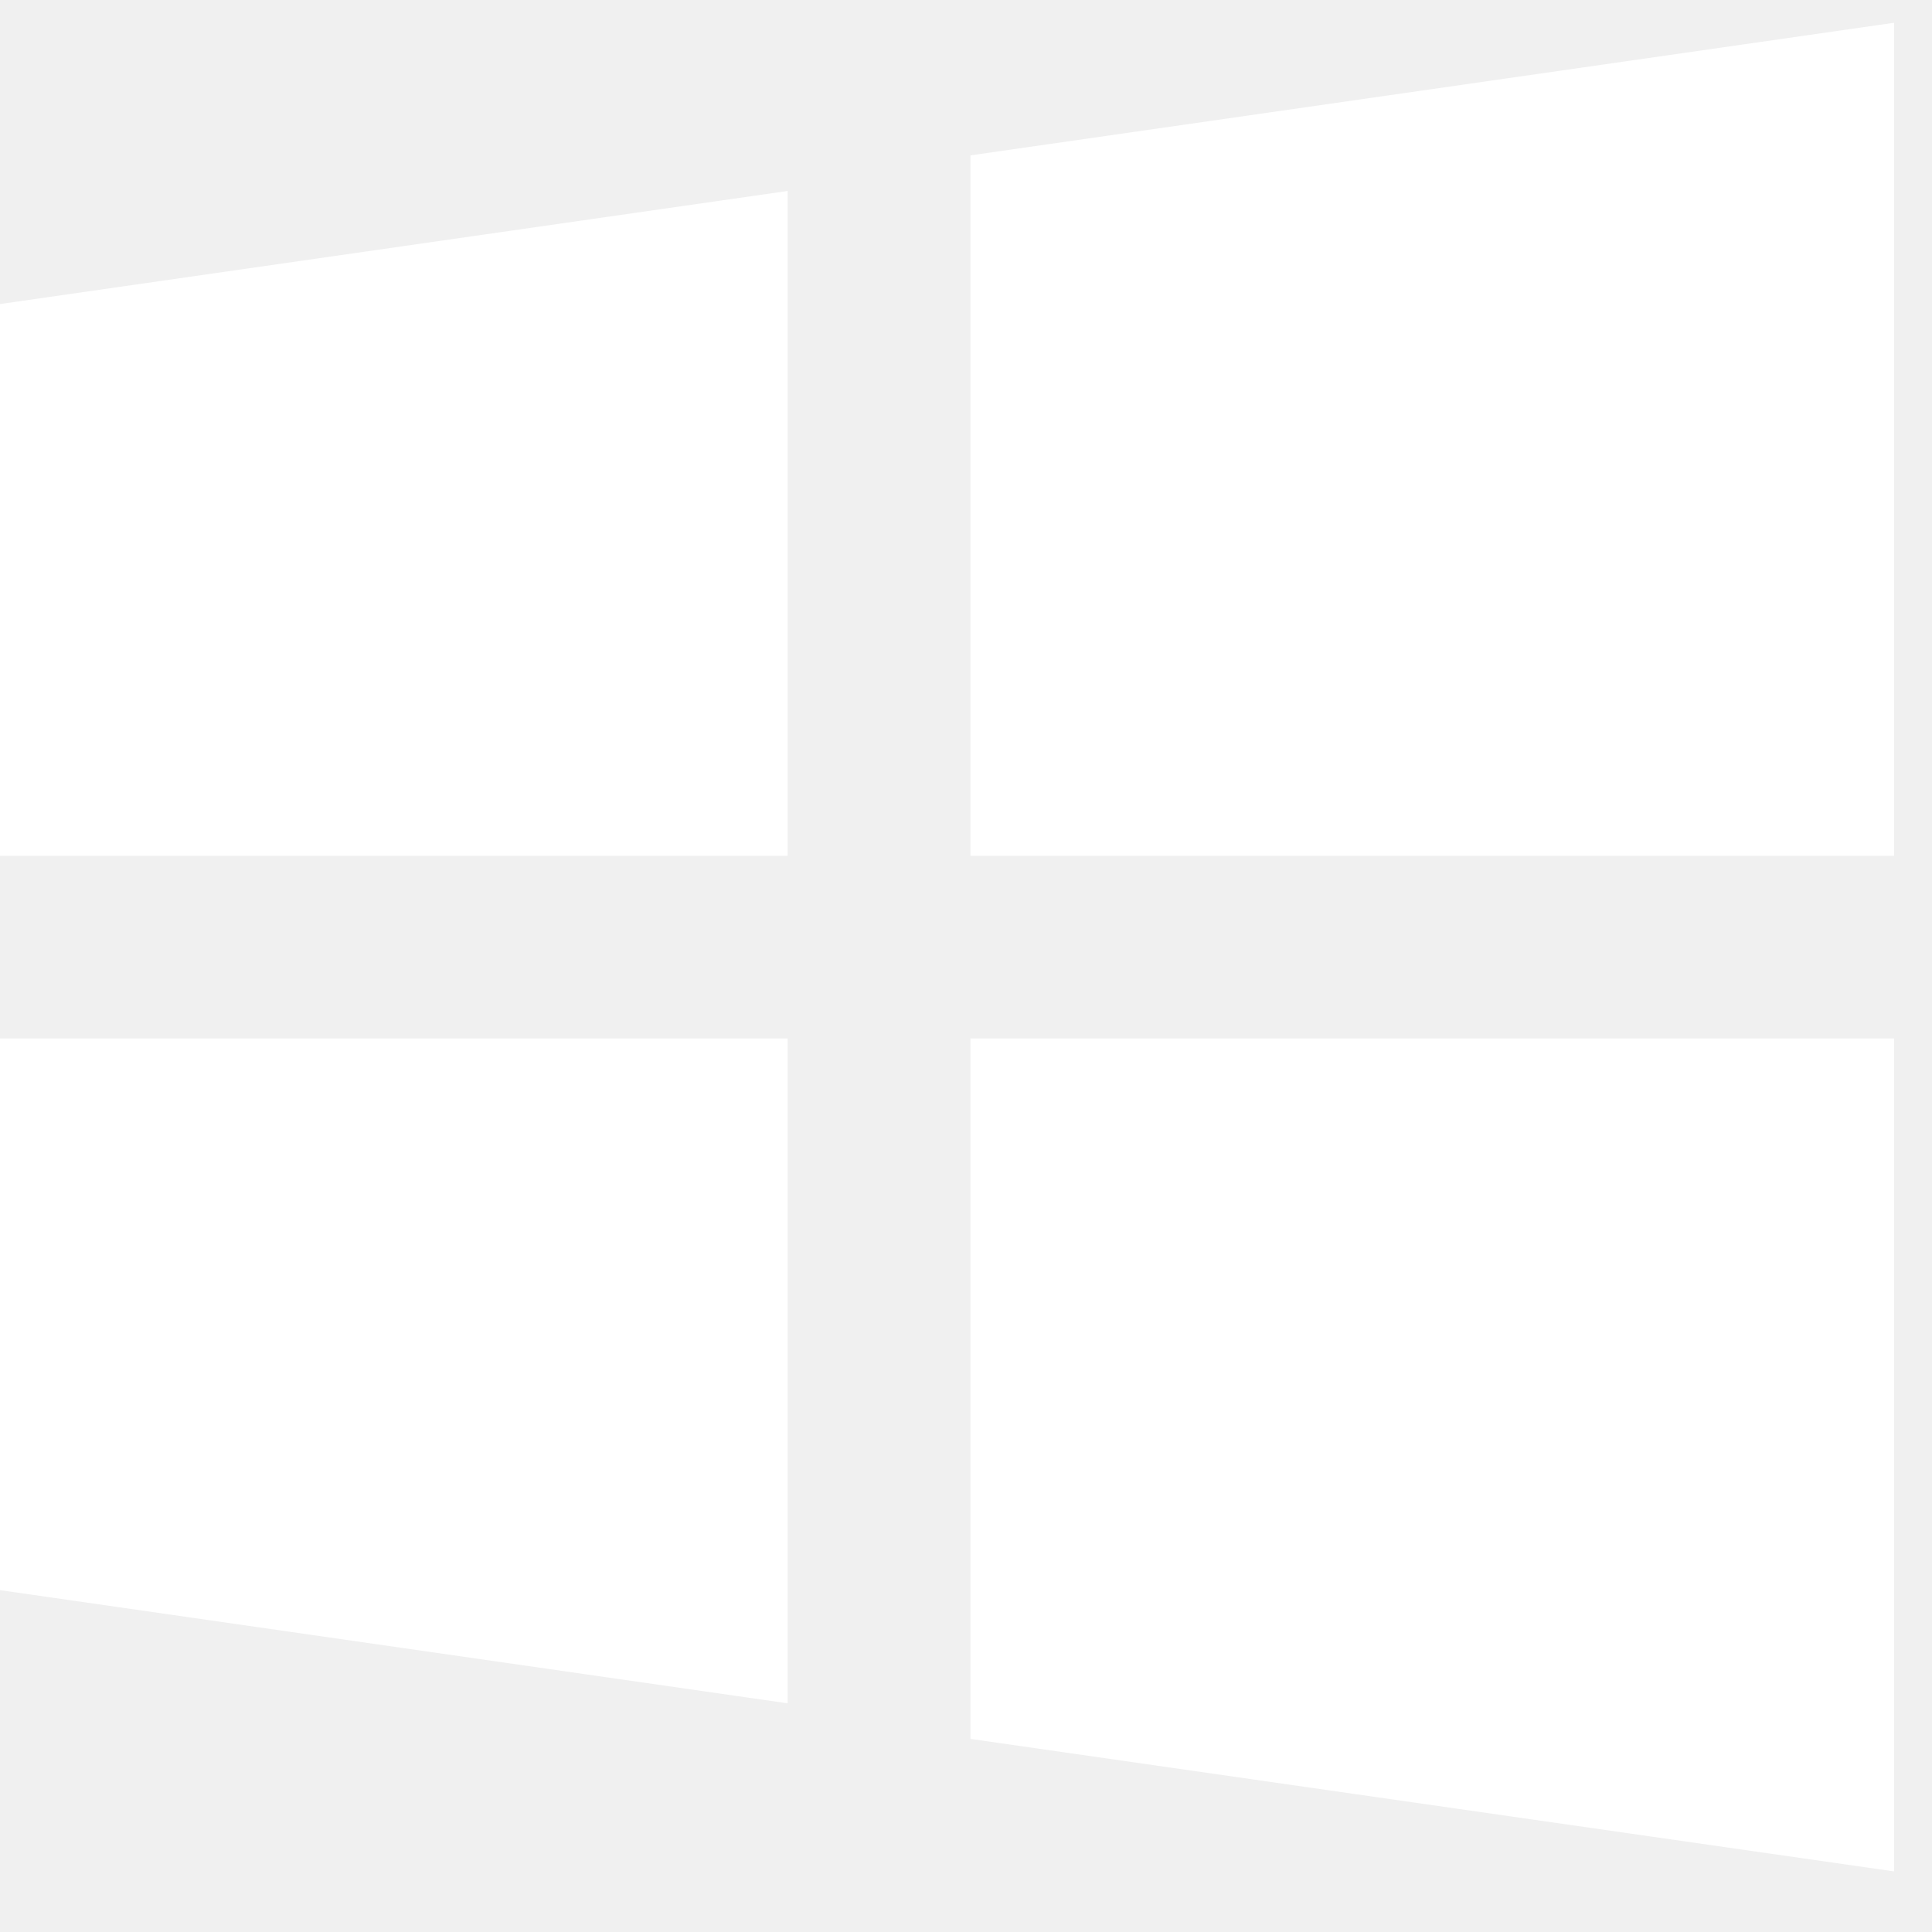
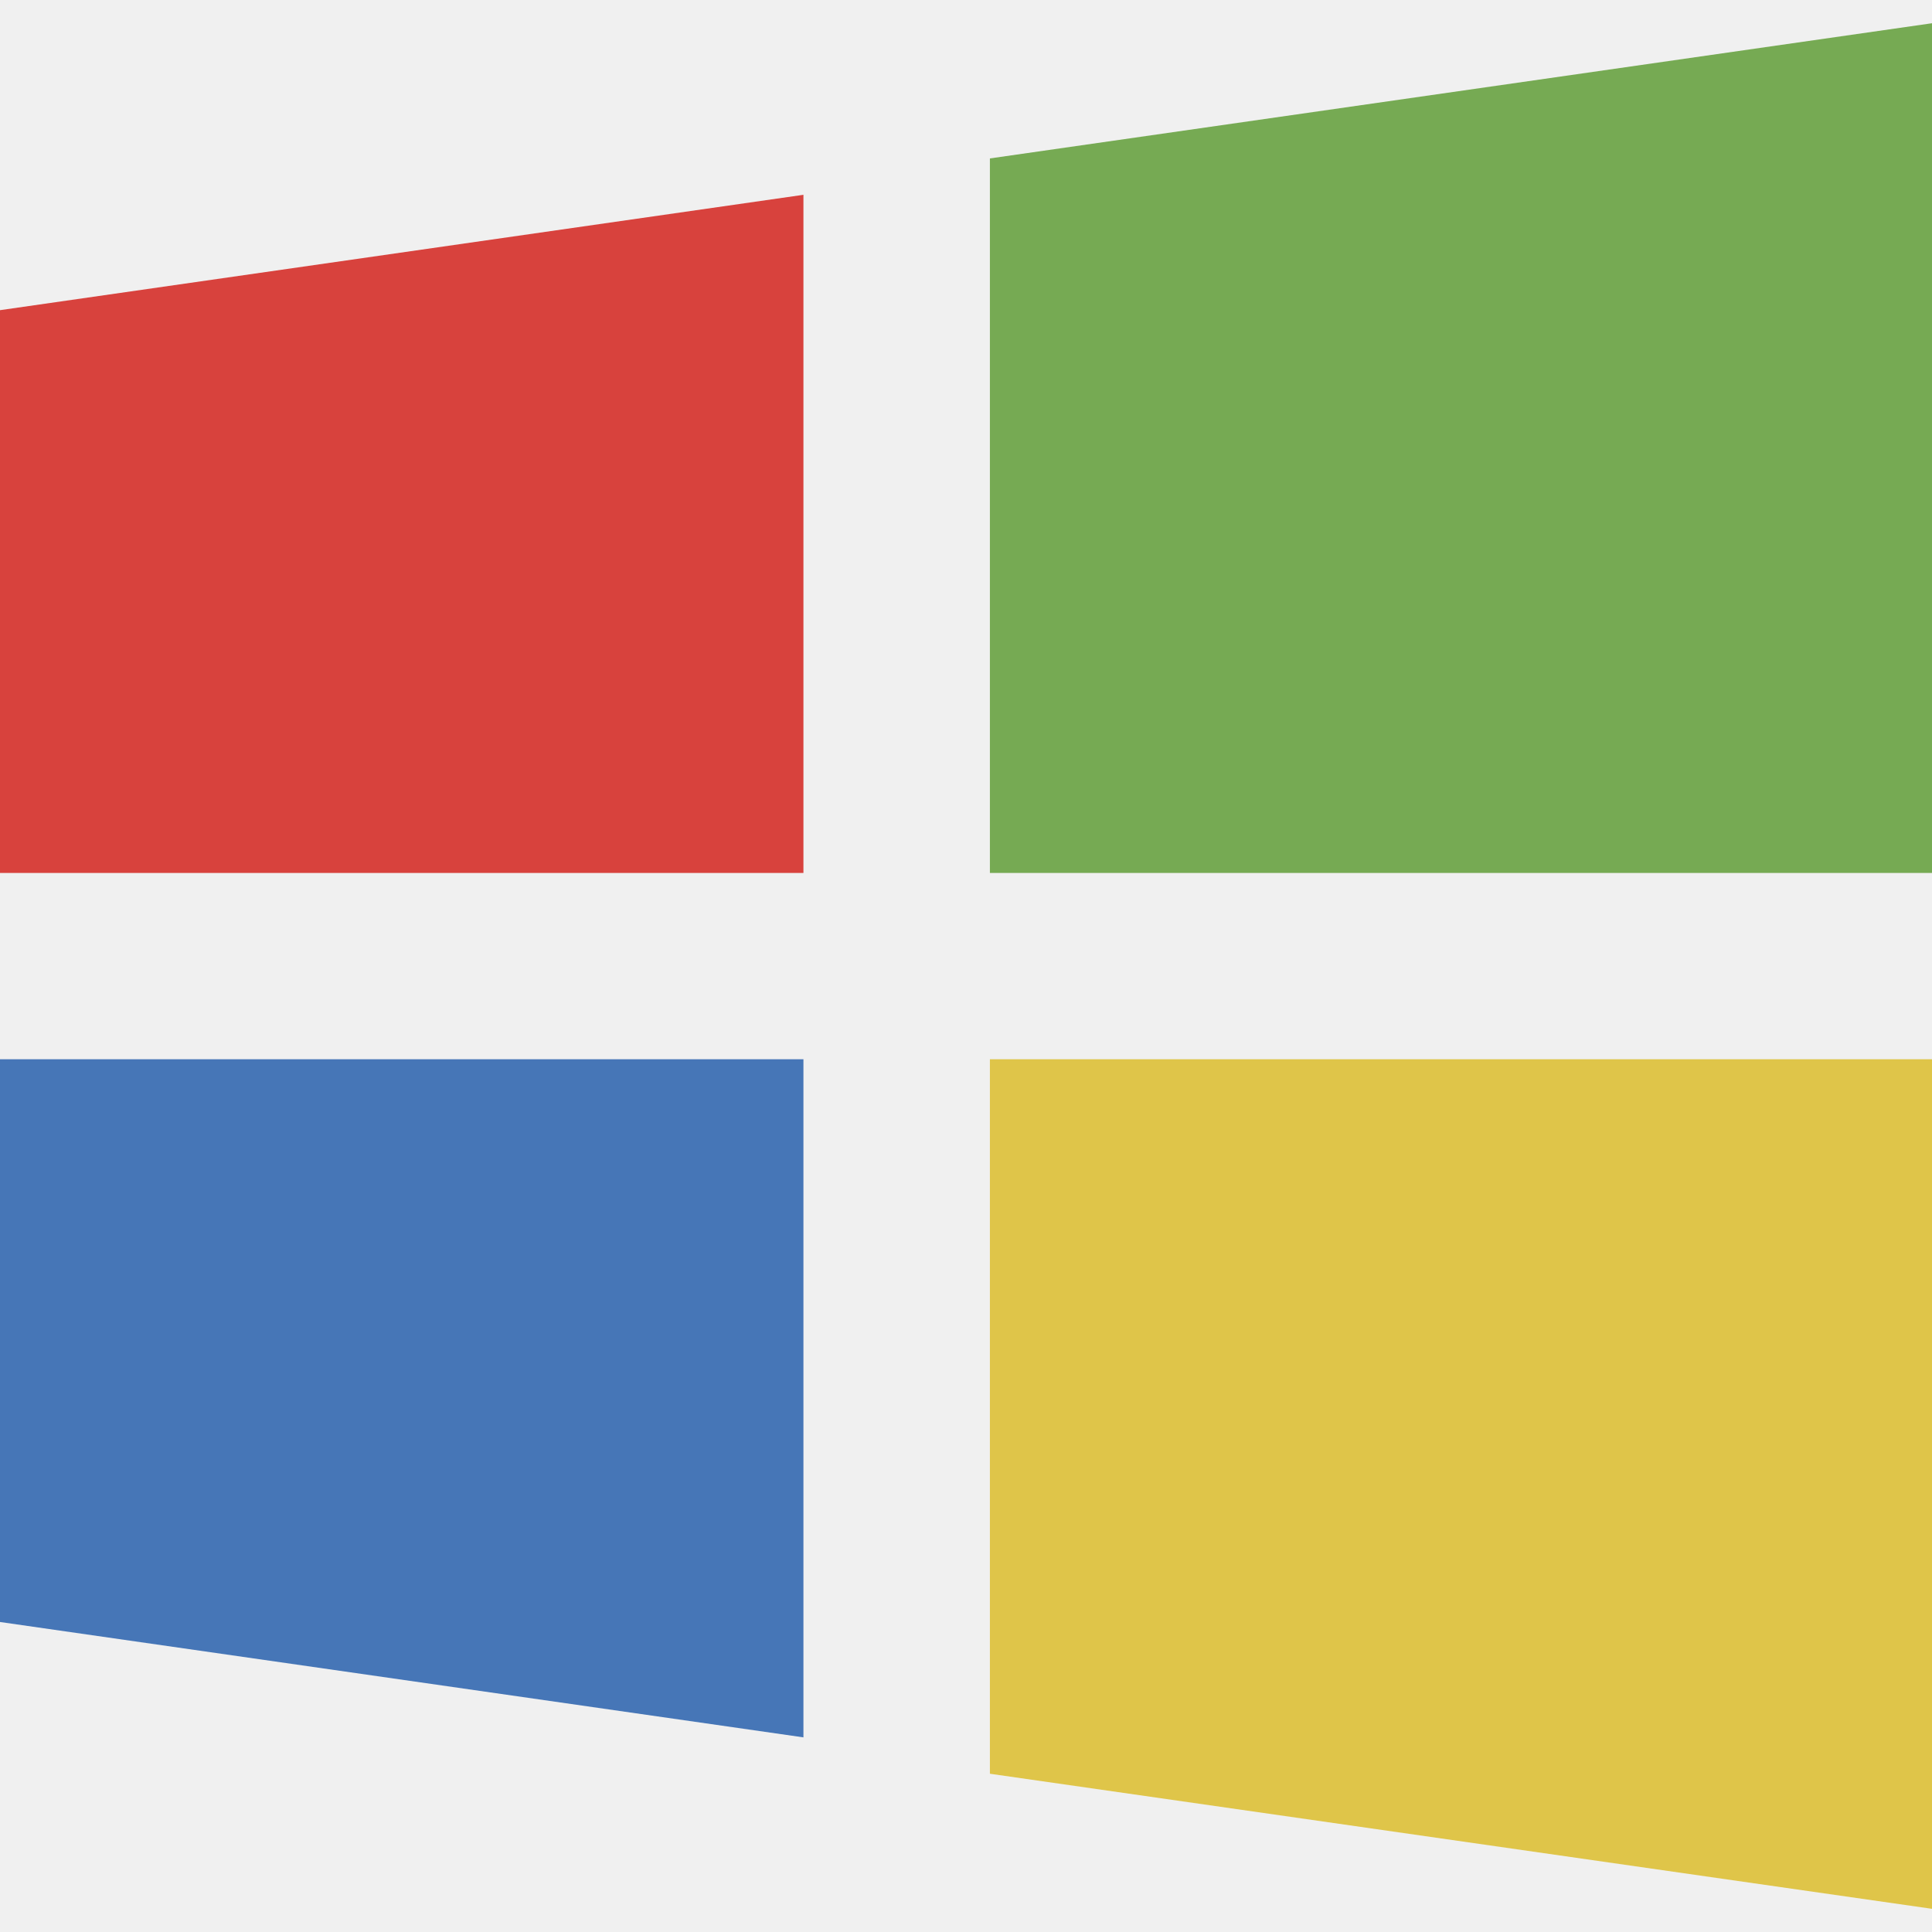
- <svg xmlns="http://www.w3.org/2000/svg" width="19" height="19" viewBox="0 0 19 19" fill="none">
-   <path d="M0 10.213V15.638L7.746 16.751V10.213H0Z" fill="white" />
-   <path d="M7.746 1.878L0 2.99V8.416H7.746V1.878Z" fill="white" />
-   <path d="M18.627 8.416V0.224L9.544 1.528V8.416H18.627Z" fill="white" />
-   <path d="M9.544 17.101L18.627 18.404V10.213H9.544V17.101Z" fill="white" />
+ <svg xmlns="http://www.w3.org/2000/svg" width="35" height="35" viewBox="0 0 35 35" fill="none">
+   <path d="M0 19.189V29.384L14.555 31.474V19.189H0Z" fill="#4676B7" />
+   <path d="M14.555 3.529L0 5.619V15.814H14.555V3.529Z" fill="#D8423D" />
+   <path d="M35 15.814V0.421L17.933 2.87V15.814H35Z" fill="#76AA53" />
+   <path d="M17.933 32.133L35 34.58V19.189H17.933V32.133Z" fill="#DFC549" />
</svg>
